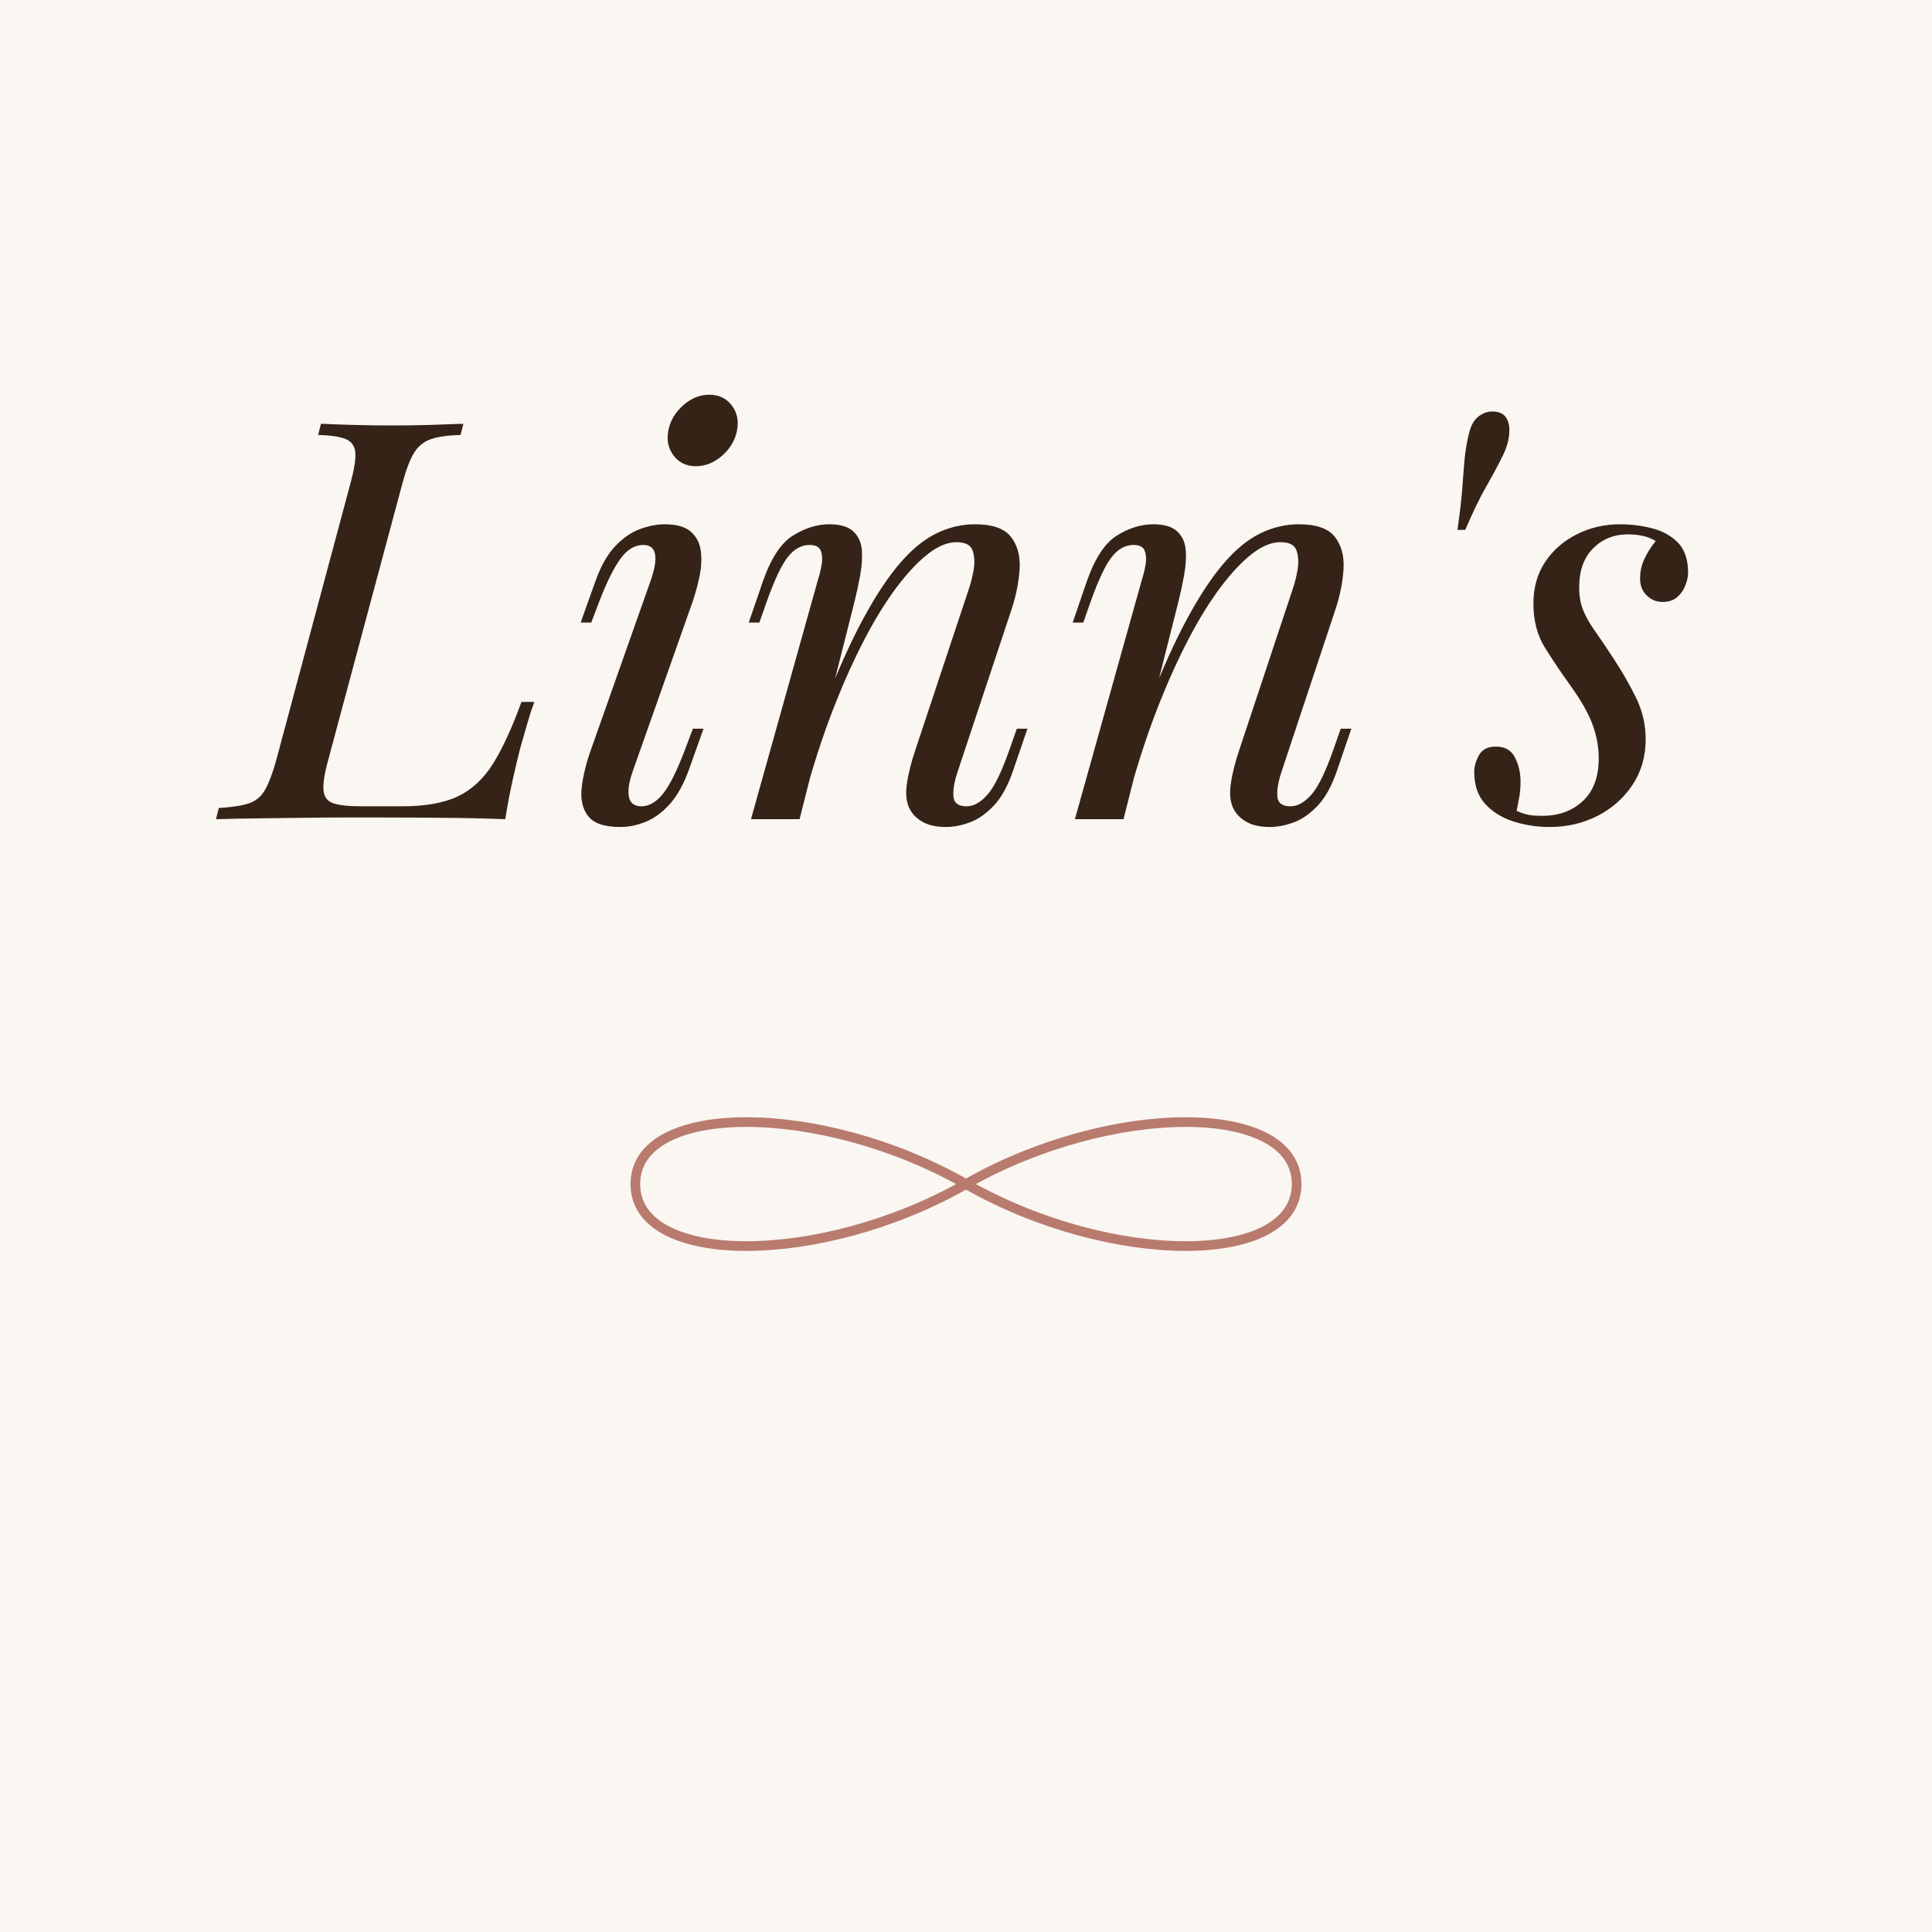
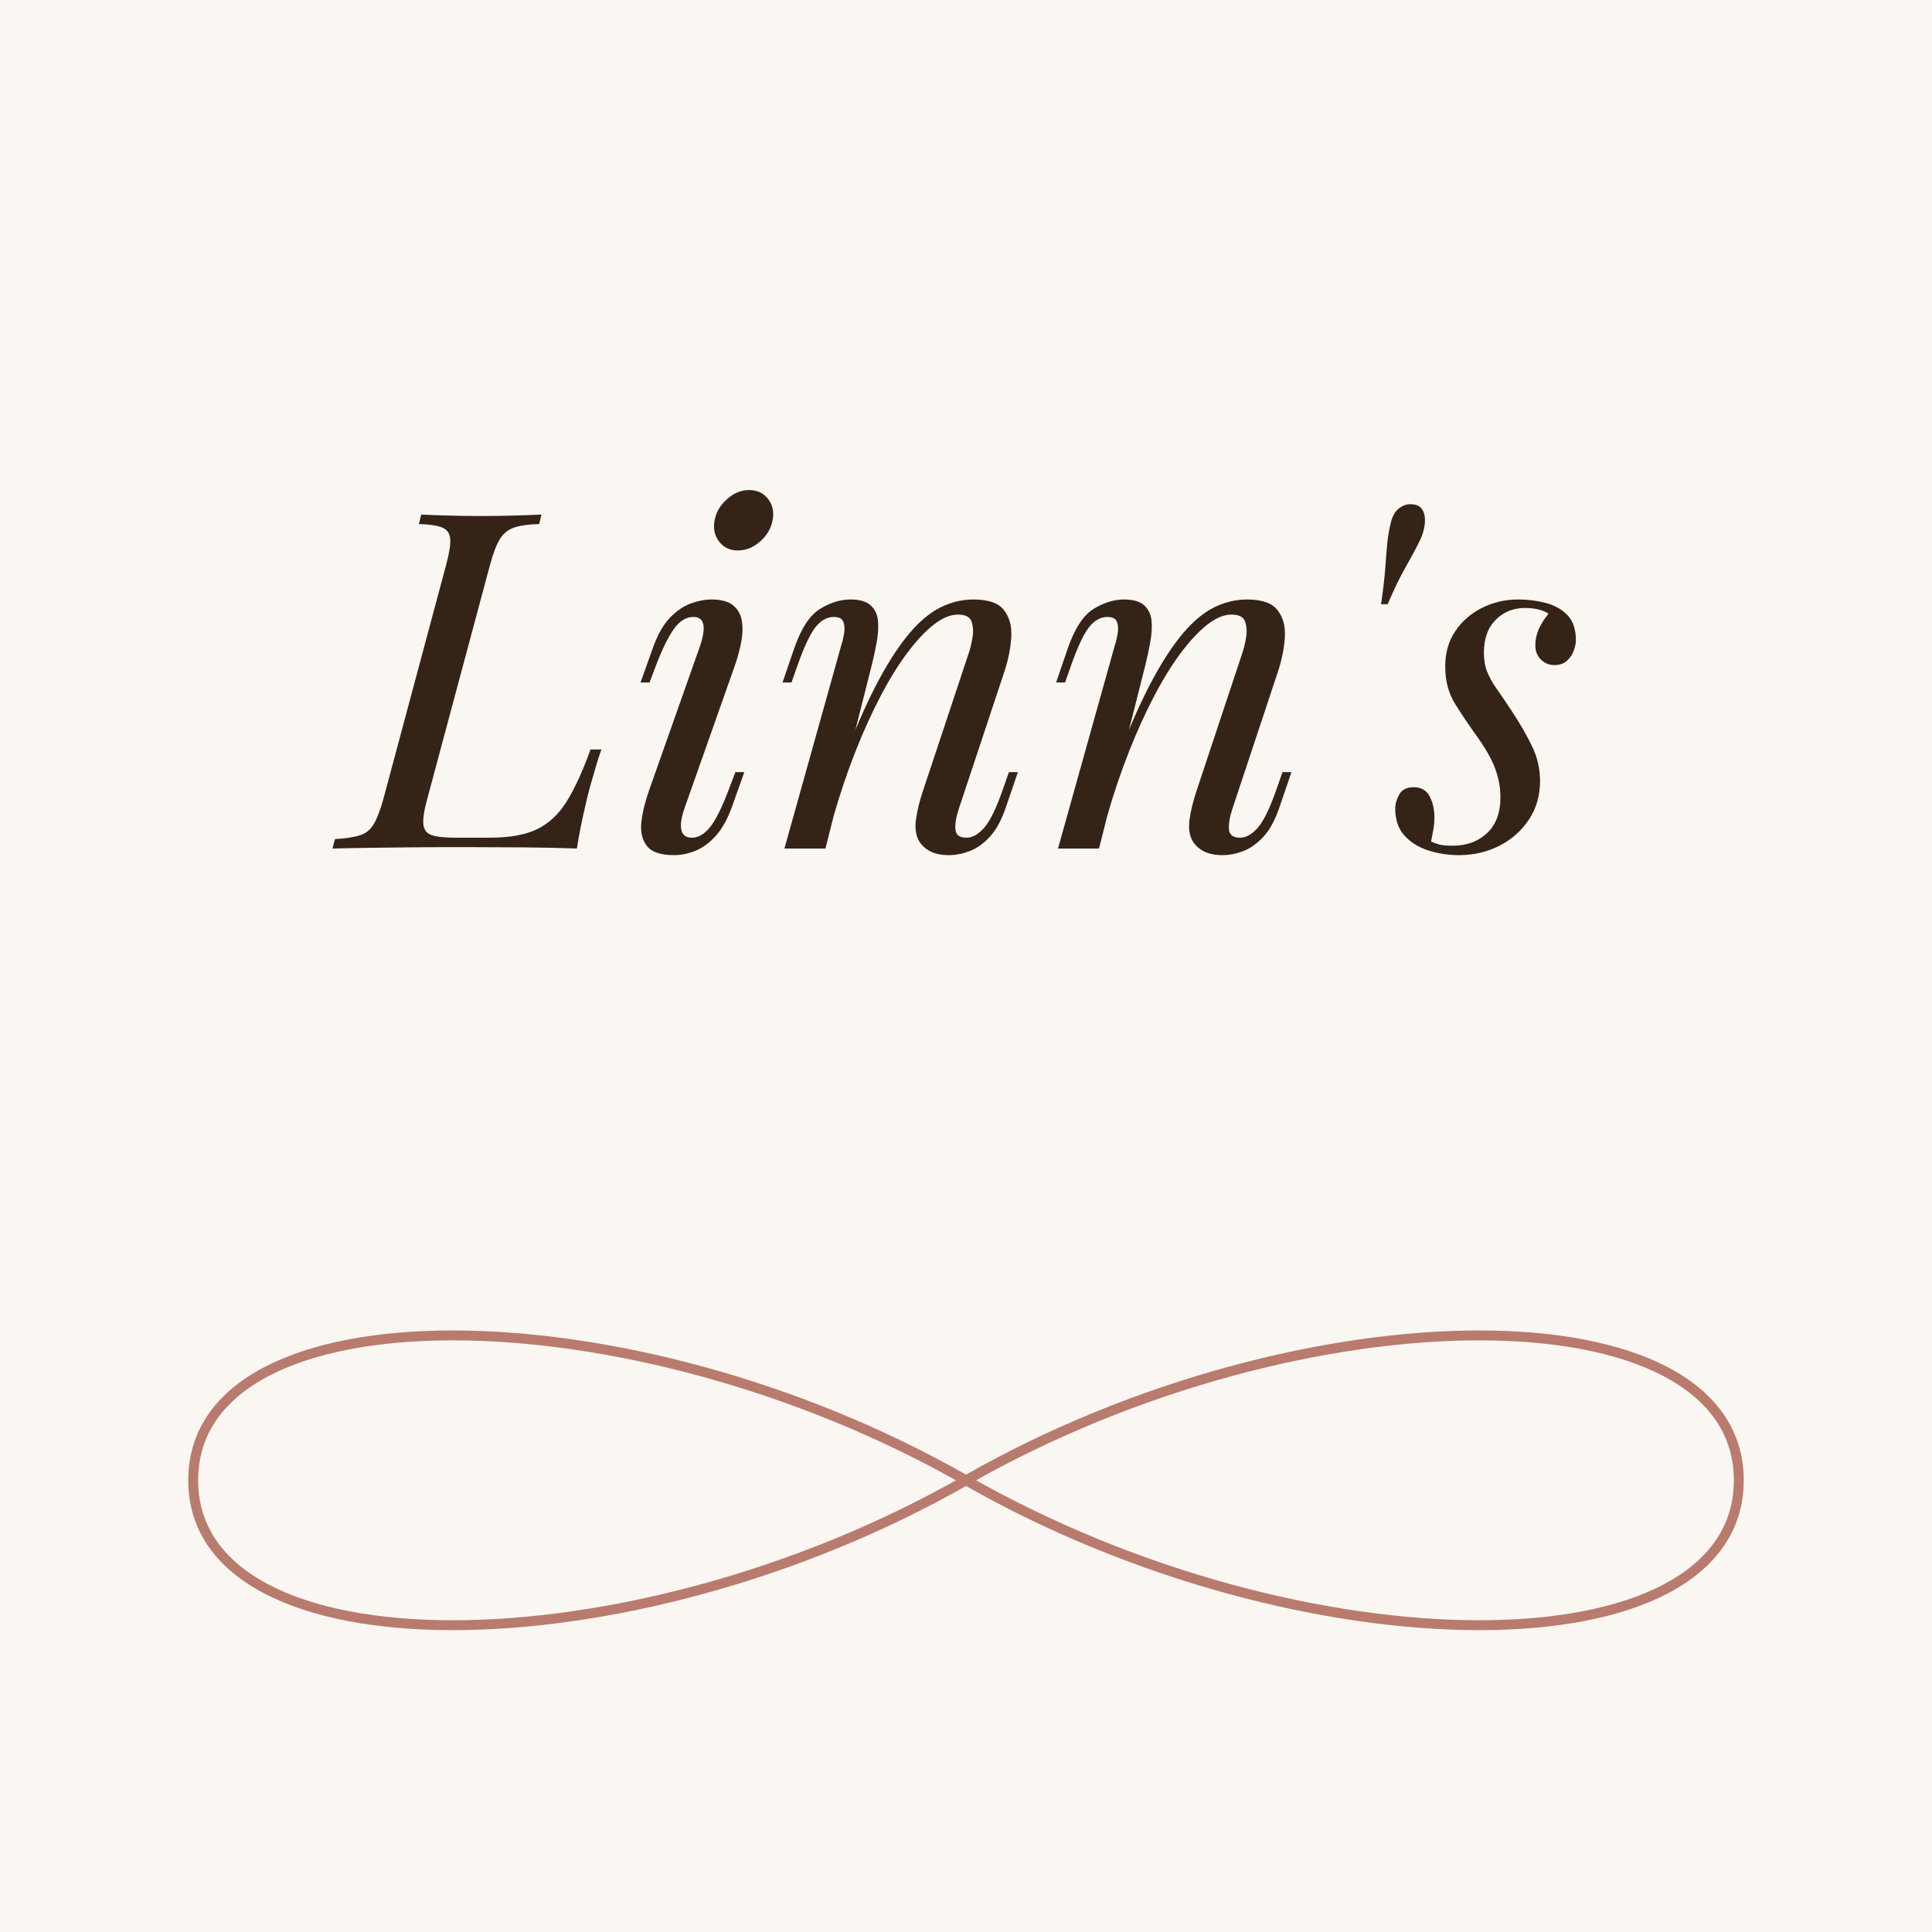
<svg xmlns="http://www.w3.org/2000/svg" width="512" height="512" viewBox="0 0 512 512">
  <rect width="512" height="512" fill="#FAF6F1" />
-   <path d="M138.19 186.01L141.60 186.01Q140.71 188.38 139.82 191.48Q138.93 194.59 137.90 198.14Q137.16 200.96 135.97 206.21Q134.79 211.46 133.90 217.09Q126.35 216.79 116.88 216.72Q107.41 216.64 100.01 216.64Q96.75 216.64 91.65 216.64Q86.54 216.64 80.62 216.72Q74.70 216.79 68.63 216.87Q62.56 216.94 57.24 217.09L57.98 214.13Q63.01 213.83 65.82 212.94Q68.63 212.06 70.19 209.39Q71.74 206.73 73.22 201.40L92.90 127.99Q94.38 122.52 94.16 119.93Q93.94 117.34 91.65 116.37Q89.35 115.41 84.32 115.26L85.06 112.30Q88.17 112.45 93.20 112.60Q98.23 112.75 104 112.75Q109.18 112.75 114.29 112.60Q119.40 112.45 122.80 112.30L122.06 115.26Q117.03 115.41 114.22 116.37Q111.40 117.34 109.78 119.93Q108.15 122.52 106.67 127.99L86.98 201.40Q85.50 206.73 85.73 209.39Q85.95 212.06 88.32 212.87Q90.68 213.68 95.72 213.68L106.52 213.68Q115.84 213.68 121.39 211.02Q126.94 208.36 130.72 202.29Q134.49 196.22 138.19 186.01 M177.12 114.08Q177.86 110.23 181.04 107.42Q184.22 104.61 187.92 104.61Q191.77 104.61 193.91 107.42Q196.06 110.23 195.32 114.08Q194.58 117.93 191.40 120.74Q188.22 123.55 184.37 123.55Q180.67 123.55 178.52 120.74Q176.38 117.93 177.12 114.08M156.69 198.44L172.53 153.60Q175.64 144.42 170.46 144.42Q167.05 144.42 164.39 148.12Q161.72 151.82 158.76 159.52L156.69 164.99L153.88 164.99L157.73 154.19Q159.95 147.97 163.06 144.72Q166.16 141.46 169.64 140.20Q173.12 138.94 176.08 138.94Q180.82 138.94 183.04 140.87Q185.26 142.79 185.70 145.90Q186.14 149.01 185.40 152.63Q184.66 156.26 183.48 159.66L167.64 204.51Q166.16 208.80 166.68 211.24Q167.20 213.68 170.01 213.68Q172.97 213.68 175.64 210.43Q178.30 207.17 181.56 198.59L183.63 193.11L186.44 193.11L182.59 203.92Q180.52 209.69 177.56 213.02Q174.60 216.35 171.20 217.75Q167.79 219.16 164.39 219.16Q158.02 219.16 155.80 216.20Q153.58 213.24 154.18 208.50Q154.77 203.77 156.69 198.44 M226.40 159.66L211.90 217.09L199.02 217.09L216.78 153.60Q217.37 151.82 217.74 149.67Q218.11 147.53 217.52 145.97Q216.93 144.42 214.56 144.42Q211.30 144.42 208.79 147.60Q206.27 150.78 203.16 159.52L201.24 164.99L198.43 164.99L202.13 154.19Q205.38 144.86 210.19 141.90Q215 138.94 219.74 138.94Q224.18 138.94 226.18 140.87Q228.18 142.79 228.40 145.83Q228.62 148.86 227.95 152.49Q227.29 156.11 226.40 159.66M214.41 207.02L218.70 186.30Q223.88 172.98 228.77 163.96Q233.65 154.93 238.39 149.38Q243.12 143.83 248.08 141.39Q253.04 138.94 258.37 138.94Q265.32 138.94 267.91 142.27Q270.50 145.60 270.21 150.71Q269.91 155.82 268.14 161.29L253.78 204.51Q252.45 208.50 252.67 211.09Q252.89 213.68 256.15 213.68Q258.96 213.68 261.70 210.58Q264.44 207.47 267.54 198.59L269.47 193.11L272.28 193.11L268.58 203.92Q266.51 210.13 263.47 213.39Q260.44 216.64 257.11 217.90Q253.78 219.16 250.67 219.16Q247.12 219.16 244.83 217.98Q242.53 216.79 241.35 214.87Q239.72 212.20 240.31 207.91Q240.90 203.62 242.68 198.44L256.74 156.11Q257.48 154.04 258 151.15Q258.52 148.27 257.78 145.97Q257.04 143.68 253.48 143.68Q249.93 143.68 245.94 146.79Q241.94 149.90 237.65 155.59Q233.36 161.29 229.21 169.21Q225.07 177.13 221.29 186.67Q217.52 196.22 214.41 207.02 M312.24 159.66L297.74 217.09L284.86 217.09L302.62 153.60Q303.21 151.82 303.58 149.67Q303.95 147.53 303.36 145.97Q302.77 144.42 300.40 144.42Q297.14 144.42 294.63 147.60Q292.11 150.78 289 159.52L287.08 164.99L284.27 164.99L287.97 154.19Q291.22 144.86 296.03 141.90Q300.84 138.94 305.58 138.94Q310.02 138.94 312.02 140.87Q314.02 142.79 314.24 145.83Q314.46 148.86 313.79 152.49Q313.13 156.11 312.24 159.66M300.25 207.02L304.54 186.30Q309.72 172.98 314.61 163.96Q319.49 154.93 324.23 149.38Q328.96 143.83 333.92 141.39Q338.88 138.94 344.21 138.94Q351.16 138.94 353.75 142.27Q356.34 145.60 356.05 150.71Q355.75 155.82 353.98 161.29L339.62 204.51Q338.29 208.50 338.51 211.09Q338.73 213.68 341.99 213.68Q344.80 213.68 347.54 210.58Q350.28 207.47 353.38 198.59L355.31 193.11L358.12 193.11L354.42 203.92Q352.35 210.13 349.31 213.39Q346.28 216.64 342.95 217.90Q339.62 219.16 336.51 219.16Q332.96 219.16 330.67 217.98Q328.37 216.79 327.19 214.87Q325.56 212.20 326.15 207.91Q326.74 203.62 328.52 198.44L342.58 156.11Q343.32 154.04 343.84 151.15Q344.36 148.27 343.62 145.97Q342.88 143.68 339.32 143.68Q335.77 143.68 331.78 146.79Q327.78 149.90 323.49 155.59Q319.20 161.29 315.05 169.21Q310.91 177.13 307.13 186.67Q303.36 196.22 300.25 207.02 M400 113.93Q400 117.19 398.30 120.67Q396.60 124.14 393.94 128.81Q391.27 133.47 388.31 140.42L386.24 140.42Q387.28 133.17 387.57 128.81Q387.87 124.44 388.16 121.41Q388.46 118.37 389.20 115.26Q389.94 111.86 391.72 110.45Q393.49 109.05 395.42 109.05Q397.93 109.05 398.97 110.45Q400 111.86 400 113.93 M401.93 214.87Q403.11 215.46 404.52 215.83Q405.92 216.20 408.74 216.20Q415.25 216.20 419.47 212.28Q423.68 208.36 423.68 200.96Q423.68 196.37 421.98 191.85Q420.28 187.34 415.99 181.42Q412.58 176.68 409.48 171.73Q406.37 166.77 406.37 159.96Q406.37 153.60 409.48 148.93Q412.58 144.27 417.84 141.61Q423.09 138.94 429.31 138.94Q433.60 138.94 437.74 139.98Q441.89 141.02 444.63 143.75Q447.36 146.49 447.36 151.82Q447.36 153.15 446.70 155Q446.03 156.85 444.55 158.18Q443.07 159.52 440.56 159.52Q438.19 159.52 436.41 157.81Q434.64 156.11 434.64 153.30Q434.64 150.64 435.75 148.19Q436.86 145.75 438.78 143.38Q435.97 141.61 431.38 141.61Q425.90 141.61 422.20 145.31Q418.50 149.01 418.50 155.67Q418.50 159.07 419.54 161.66Q420.58 164.25 422.57 167.06Q424.57 169.88 427.38 174.17Q431.08 179.79 433.60 184.97Q436.12 190.15 436.12 195.92Q436.12 202.73 432.64 207.99Q429.16 213.24 423.39 216.20Q417.62 219.16 410.66 219.16Q405.63 219.16 401.04 217.68Q396.45 216.20 393.57 213.02Q390.68 209.84 390.68 204.51Q390.68 202.44 391.94 200.14Q393.20 197.85 396.45 197.85Q400 197.85 401.48 200.73Q402.96 203.62 402.96 207.17Q402.96 209.54 402.59 211.39Q402.22 213.24 401.93 214.87" fill="#352318" />
-   <g transform="translate(108.1344, 275.456) scale(0.5476504)">
-     <path d="M 110 70 C 110 30, 200 30, 270 70 C 340 110, 430 110, 430 70 C 430 30, 340 30, 270 70 C 200 110, 110 110, 110 70 Z" fill="none" stroke="#B87B6E" stroke-width="4.675" stroke-linejoin="round" stroke-linecap="round" />
+   <path d="M156.50 198.62L159.38 198.62Q158.63 200.62 157.88 203.25Q157.13 205.87 156.25 208.87L156.25 208.87Q155.63 211.25 154.63 215.68Q153.63 220.12 152.88 224.87L152.88 224.87Q146.50 224.62 138.50 224.56Q130.50 224.50 124.25 224.50L124.25 224.50Q121.50 224.50 117.19 224.50Q112.88 224.50 107.88 224.56Q102.88 224.62 97.75 224.68Q92.63 224.75 88.13 224.87L88.13 224.87L88.75 222.37Q93 222.12 95.38 221.37Q97.75 220.62 99.06 218.37Q100.38 216.12 101.63 211.62L101.63 211.62L118.25 149.62Q119.50 145.00 119.31 142.81Q119.13 140.62 117.19 139.81Q115.25 139.00 111 138.87L111 138.87L111.63 136.37Q114.25 136.50 118.50 136.62Q122.75 136.75 127.63 136.75L127.63 136.75Q132 136.75 136.31 136.62Q140.63 136.50 143.50 136.37L143.50 136.37L142.88 138.87Q138.63 139.00 136.25 139.81Q133.88 140.62 132.50 142.81Q131.13 145.00 129.88 149.62L129.88 149.62L113.25 211.62Q112 216.12 112.19 218.37Q112.38 220.62 114.38 221.31Q116.38 222.00 120.63 222.00L120.63 222.00L129.75 222.00Q137.63 222.00 142.31 219.75Q147 217.50 150.19 212.37Q153.38 207.25 156.50 198.62L156.50 198.62Z" fill="#352318" />
+   <path d="M189.38 137.87L189.38 137.87Q190 134.62 192.69 132.25Q195.38 129.87 198.50 129.87L198.50 129.87Q201.75 129.87 203.56 132.25Q205.38 134.62 204.75 137.87L204.75 137.87Q204.13 141.12 201.44 143.50Q198.75 145.87 195.50 145.87L195.50 145.87Q192.38 145.87 190.56 143.50Q188.75 141.12 189.38 137.87ZM172.13 209.12L185.50 171.25Q188.13 163.50 183.75 163.50L183.75 163.50Q180.88 163.50 178.63 166.62Q176.38 169.75 173.88 176.25L173.88 176.25L172.13 180.87L169.75 180.87L173 171.75Q174.88 166.50 177.50 163.75Q180.13 161.00 183.06 159.93Q186 158.87 188.50 158.87L188.50 158.87Q192.50 158.87 194.38 160.50Q196.25 162.12 196.63 164.75Q197 167.37 196.38 170.43Q195.75 173.50 194.75 176.37L194.75 176.37L181.38 214.25Q180.13 217.87 180.56 219.93Q181 222.00 183.38 222.00L183.38 222.00Q185.88 222.00 188.13 219.25Q190.38 216.50 193.13 209.25L193.13 209.25L194.88 204.62L197.25 204.62L194 213.75Q192.25 218.62 189.75 221.43Q187.25 224.25 184.38 225.43Q181.50 226.62 178.63 226.62L178.63 226.62Q173.25 226.62 171.38 224.12Q169.50 221.62 170 217.62Q170.50 213.62 172.13 209.12L172.13 209.12Z" fill="#352318" />
+   <path d="M231 176.37L218.75 224.87L207.88 224.87L222.88 171.25Q223.38 169.75 223.69 167.93Q224 166.12 223.50 164.81Q223 163.50 221 163.50L221 163.50Q218.25 163.50 216.13 166.18Q214 168.87 211.38 176.25L211.38 176.25L209.75 180.87L207.38 180.87L210.50 171.75Q213.25 163.87 217.31 161.37Q221.38 158.87 225.38 158.87L225.38 158.87Q229.13 158.87 230.81 160.50Q232.50 162.12 232.69 164.68Q232.88 167.25 232.31 170.31Q231.75 173.37 231 176.37L231 176.37ZM220.88 216.37L224.50 198.87Q228.88 187.62 233 180.00Q237.13 172.37 241.13 167.68Q245.13 163.00 249.31 160.93Q253.50 158.87 258 158.87L258 158.87Q263.88 158.87 266.06 161.68Q268.25 164.50 268 168.81Q267.75 173.12 266.25 177.75L266.25 177.75L254.13 214.25Q253 217.62 253.19 219.81Q253.38 222.00 256.13 222.00L256.13 222.00Q258.50 222.00 260.81 219.37Q263.13 216.75 265.75 209.25L265.75 209.25L267.38 204.62L269.75 204.62L266.63 213.75Q264.88 219.00 262.31 221.75Q259.75 224.50 256.94 225.56Q254.13 226.62 251.50 226.62L251.50 226.62Q248.50 226.62 246.56 225.62Q244.63 224.62 243.63 223.00L243.63 223.00Q242.25 220.75 242.75 217.12Q243.25 213.50 244.75 209.12L244.75 209.12L256.63 173.37Q257.25 171.62 257.69 169.18Q258.13 166.75 257.50 164.81Q256.88 162.87 253.88 162.87L253.88 162.87Q250.88 162.87 247.50 165.50Q244.13 168.12 240.50 172.93Q236.88 177.75 233.38 184.43Q229.88 191.12 226.69 199.18Q223.50 207.25 220.88 216.37L220.88 216.37Z" fill="#352318" />
+   <path d="M303.50 176.37L291.25 224.87L280.38 224.87L295.38 171.25Q295.88 169.75 296.19 167.93Q296.50 166.12 296 164.81Q295.50 163.50 293.50 163.50L293.50 163.50Q290.75 163.50 288.63 166.18Q286.50 168.87 283.88 176.25L283.88 176.25L282.25 180.87L279.88 180.87L283 171.75Q285.75 163.87 289.81 161.37Q293.88 158.87 297.88 158.87L297.88 158.87Q301.63 158.87 303.31 160.50Q305 162.12 305.19 164.68Q305.38 167.25 304.81 170.31Q304.25 173.37 303.50 176.37L303.50 176.37ZM293.38 216.37L297 198.87Q301.38 187.62 305.50 180.00Q309.63 172.37 313.63 167.68Q317.63 163.00 321.81 160.93Q326 158.87 330.50 158.87L330.50 158.87Q336.38 158.87 338.56 161.68Q340.75 164.50 340.50 168.81Q340.25 173.12 338.75 177.75L338.75 177.75L326.63 214.25Q325.50 217.62 325.69 219.81Q325.88 222.00 328.63 222.00L328.63 222.00Q331 222.00 333.31 219.37Q335.63 216.75 338.25 209.25L338.25 209.25L339.88 204.62L342.25 204.62L339.13 213.75Q337.38 219.00 334.81 221.75Q332.25 224.50 329.44 225.56Q326.63 226.62 324 226.62L324 226.62Q321 226.62 319.06 225.62Q317.13 224.62 316.13 223.00L316.13 223.00Q314.75 220.75 315.25 217.12Q315.75 213.50 317.25 209.12L317.25 209.12L329.13 173.37Q329.75 171.62 330.19 169.18Q330.63 166.75 330 164.81Q329.38 162.87 326.38 162.87L326.38 162.87Q323.38 162.87 320 165.50Q316.63 168.12 313 172.93Q309.38 177.75 305.88 184.43Q302.38 191.12 299.19 199.18Q296 207.25 293.38 216.37L293.38 216.37Z" fill="#352318" />
+   <path d="M377.63 137.75L377.63 137.75Q377.63 140.50 376.19 143.43Q374.75 146.37 372.50 150.31Q370.25 154.25 367.75 160.12L367.75 160.12L366 160.12Q366.88 154.00 367.13 150.31Q367.38 146.62 367.63 144.06Q367.88 141.50 368.50 138.87L368.50 138.87Q369.13 136.00 370.63 134.81Q372.13 133.62 373.75 133.62L373.75 133.62Q375.88 133.62 376.75 134.81Q377.63 136.00 377.63 137.75Z" fill="#352318" />
+   <path d="M379.25 223.00L379.25 223.00Q380.25 223.50 381.44 223.81Q382.63 224.12 385 224.12L385 224.12Q390.50 224.12 394.06 220.81Q397.63 217.50 397.63 211.25L397.63 211.25Q397.63 207.37 396.19 203.56Q394.75 199.75 391.13 194.75L391.13 194.75Q388.25 190.75 385.63 186.56Q383 182.37 383 176.62L383 176.62Q383 171.25 385.63 167.31Q388.25 163.37 392.69 161.12Q397.13 158.87 402.38 158.87L402.38 158.87Q406 158.87 409.50 159.75Q413 160.62 415.31 162.93Q417.63 165.25 417.63 169.75L417.63 169.75Q417.63 170.87 417.06 172.43Q416.50 174.00 415.25 175.12Q414 176.25 411.88 176.25L411.88 176.25Q409.88 176.25 408.38 174.81Q406.88 173.37 406.88 171.00L406.88 171.00Q406.88 168.75 407.81 166.68Q408.75 164.62 410.38 162.62L410.38 162.62Q408 161.12 404.13 161.12L404.13 161.12Q399.50 161.12 396.38 164.25Q393.25 167.37 393.25 173.00L393.25 173.00Q393.25 175.87 394.13 178.06Q395 180.25 396.69 182.62Q398.38 185.00 400.75 188.62L400.75 188.62Q403.88 193.37 406 197.75Q408.13 202.12 408.13 207.00L408.13 207.00Q408.13 212.75 405.19 217.18Q402.25 221.62 397.38 224.12Q392.50 226.62 386.63 226.62L386.63 226.62Q382.38 226.62 378.50 225.37Q374.63 224.12 372.19 221.43Q369.75 218.75 369.75 214.25L369.75 214.25Q369.75 212.50 370.81 210.56Q371.88 208.62 374.63 208.62L374.63 208.62Q377.63 208.62 378.88 211.06Q380.13 213.50 380.13 216.50L380.13 216.50Q380.13 218.50 379.81 220.06Q379.50 221.62 379.25 223.00Z" fill="#352318" />
+   <g transform="translate(-89.6, 302.6944) scale(1.28)">
+     <path d="M 110 70 C 110 30, 200 30, 270 70 C 340 110, 430 110, 430 70 C 430 30, 340 30, 270 70 C 200 110, 110 110, 110 70 Z" fill="none" stroke="#B87B6E" stroke-width="2.048" stroke-linejoin="round" stroke-linecap="round" />
  </g>
</svg>
